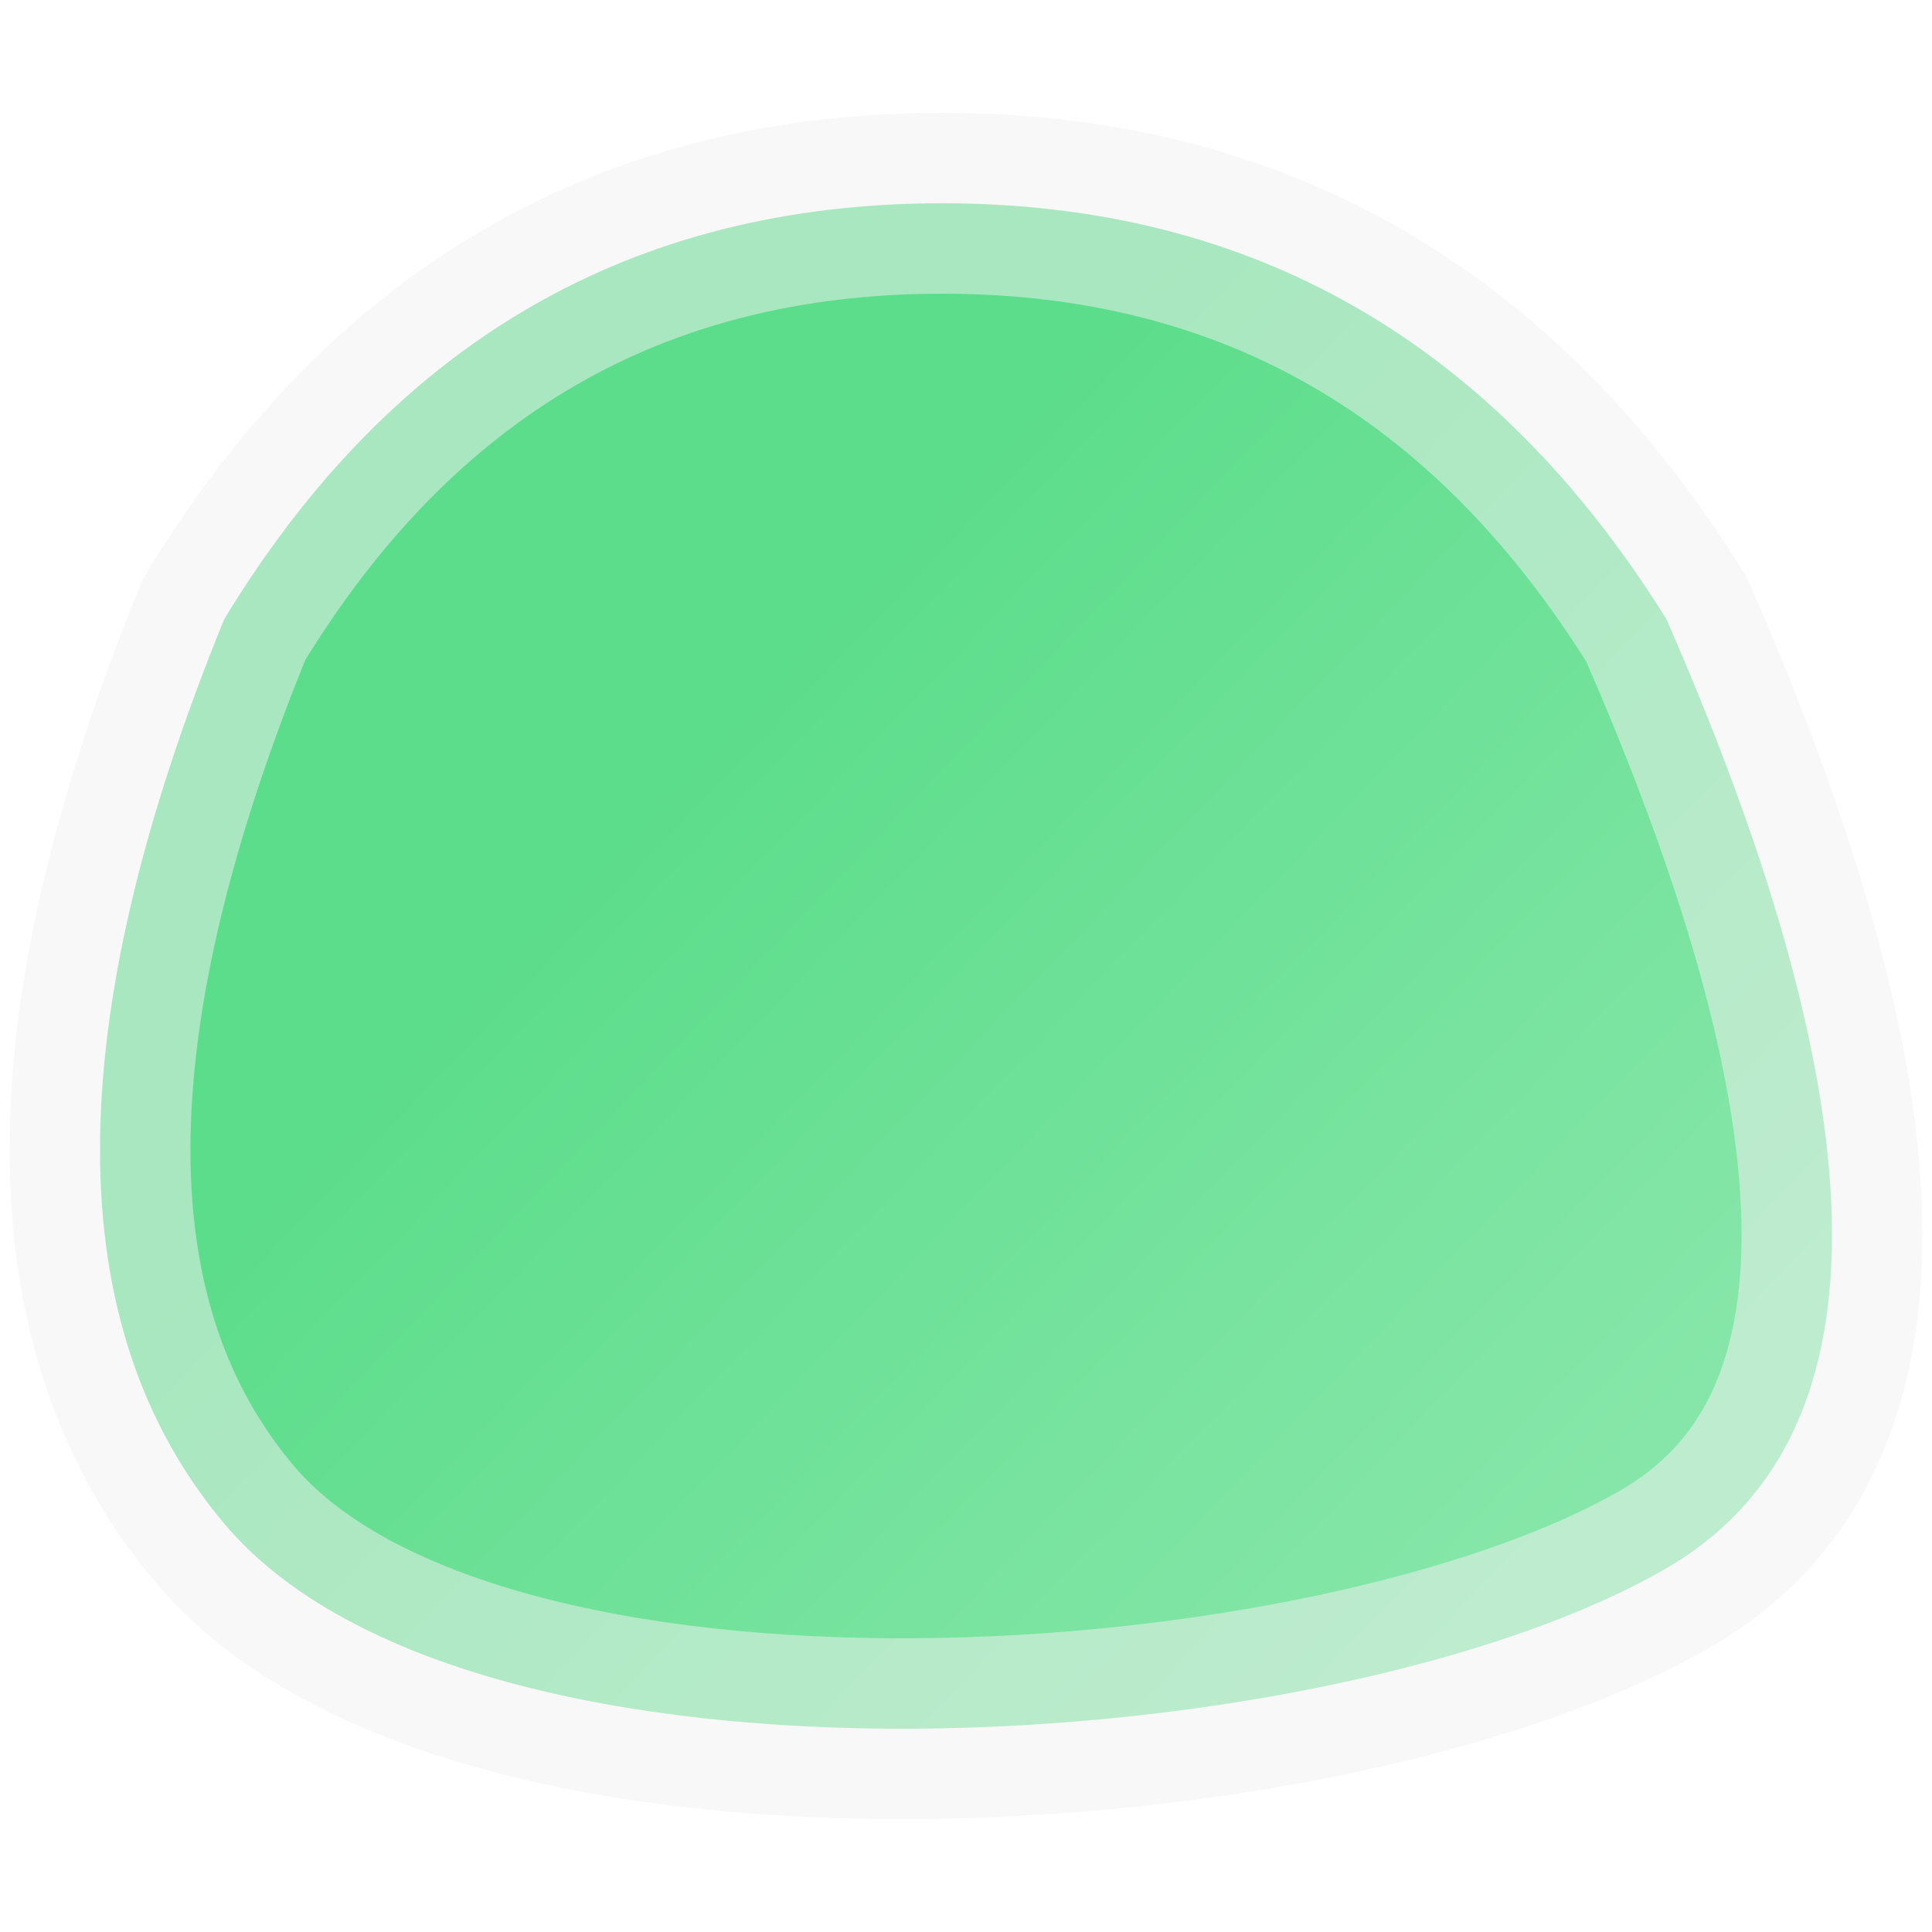
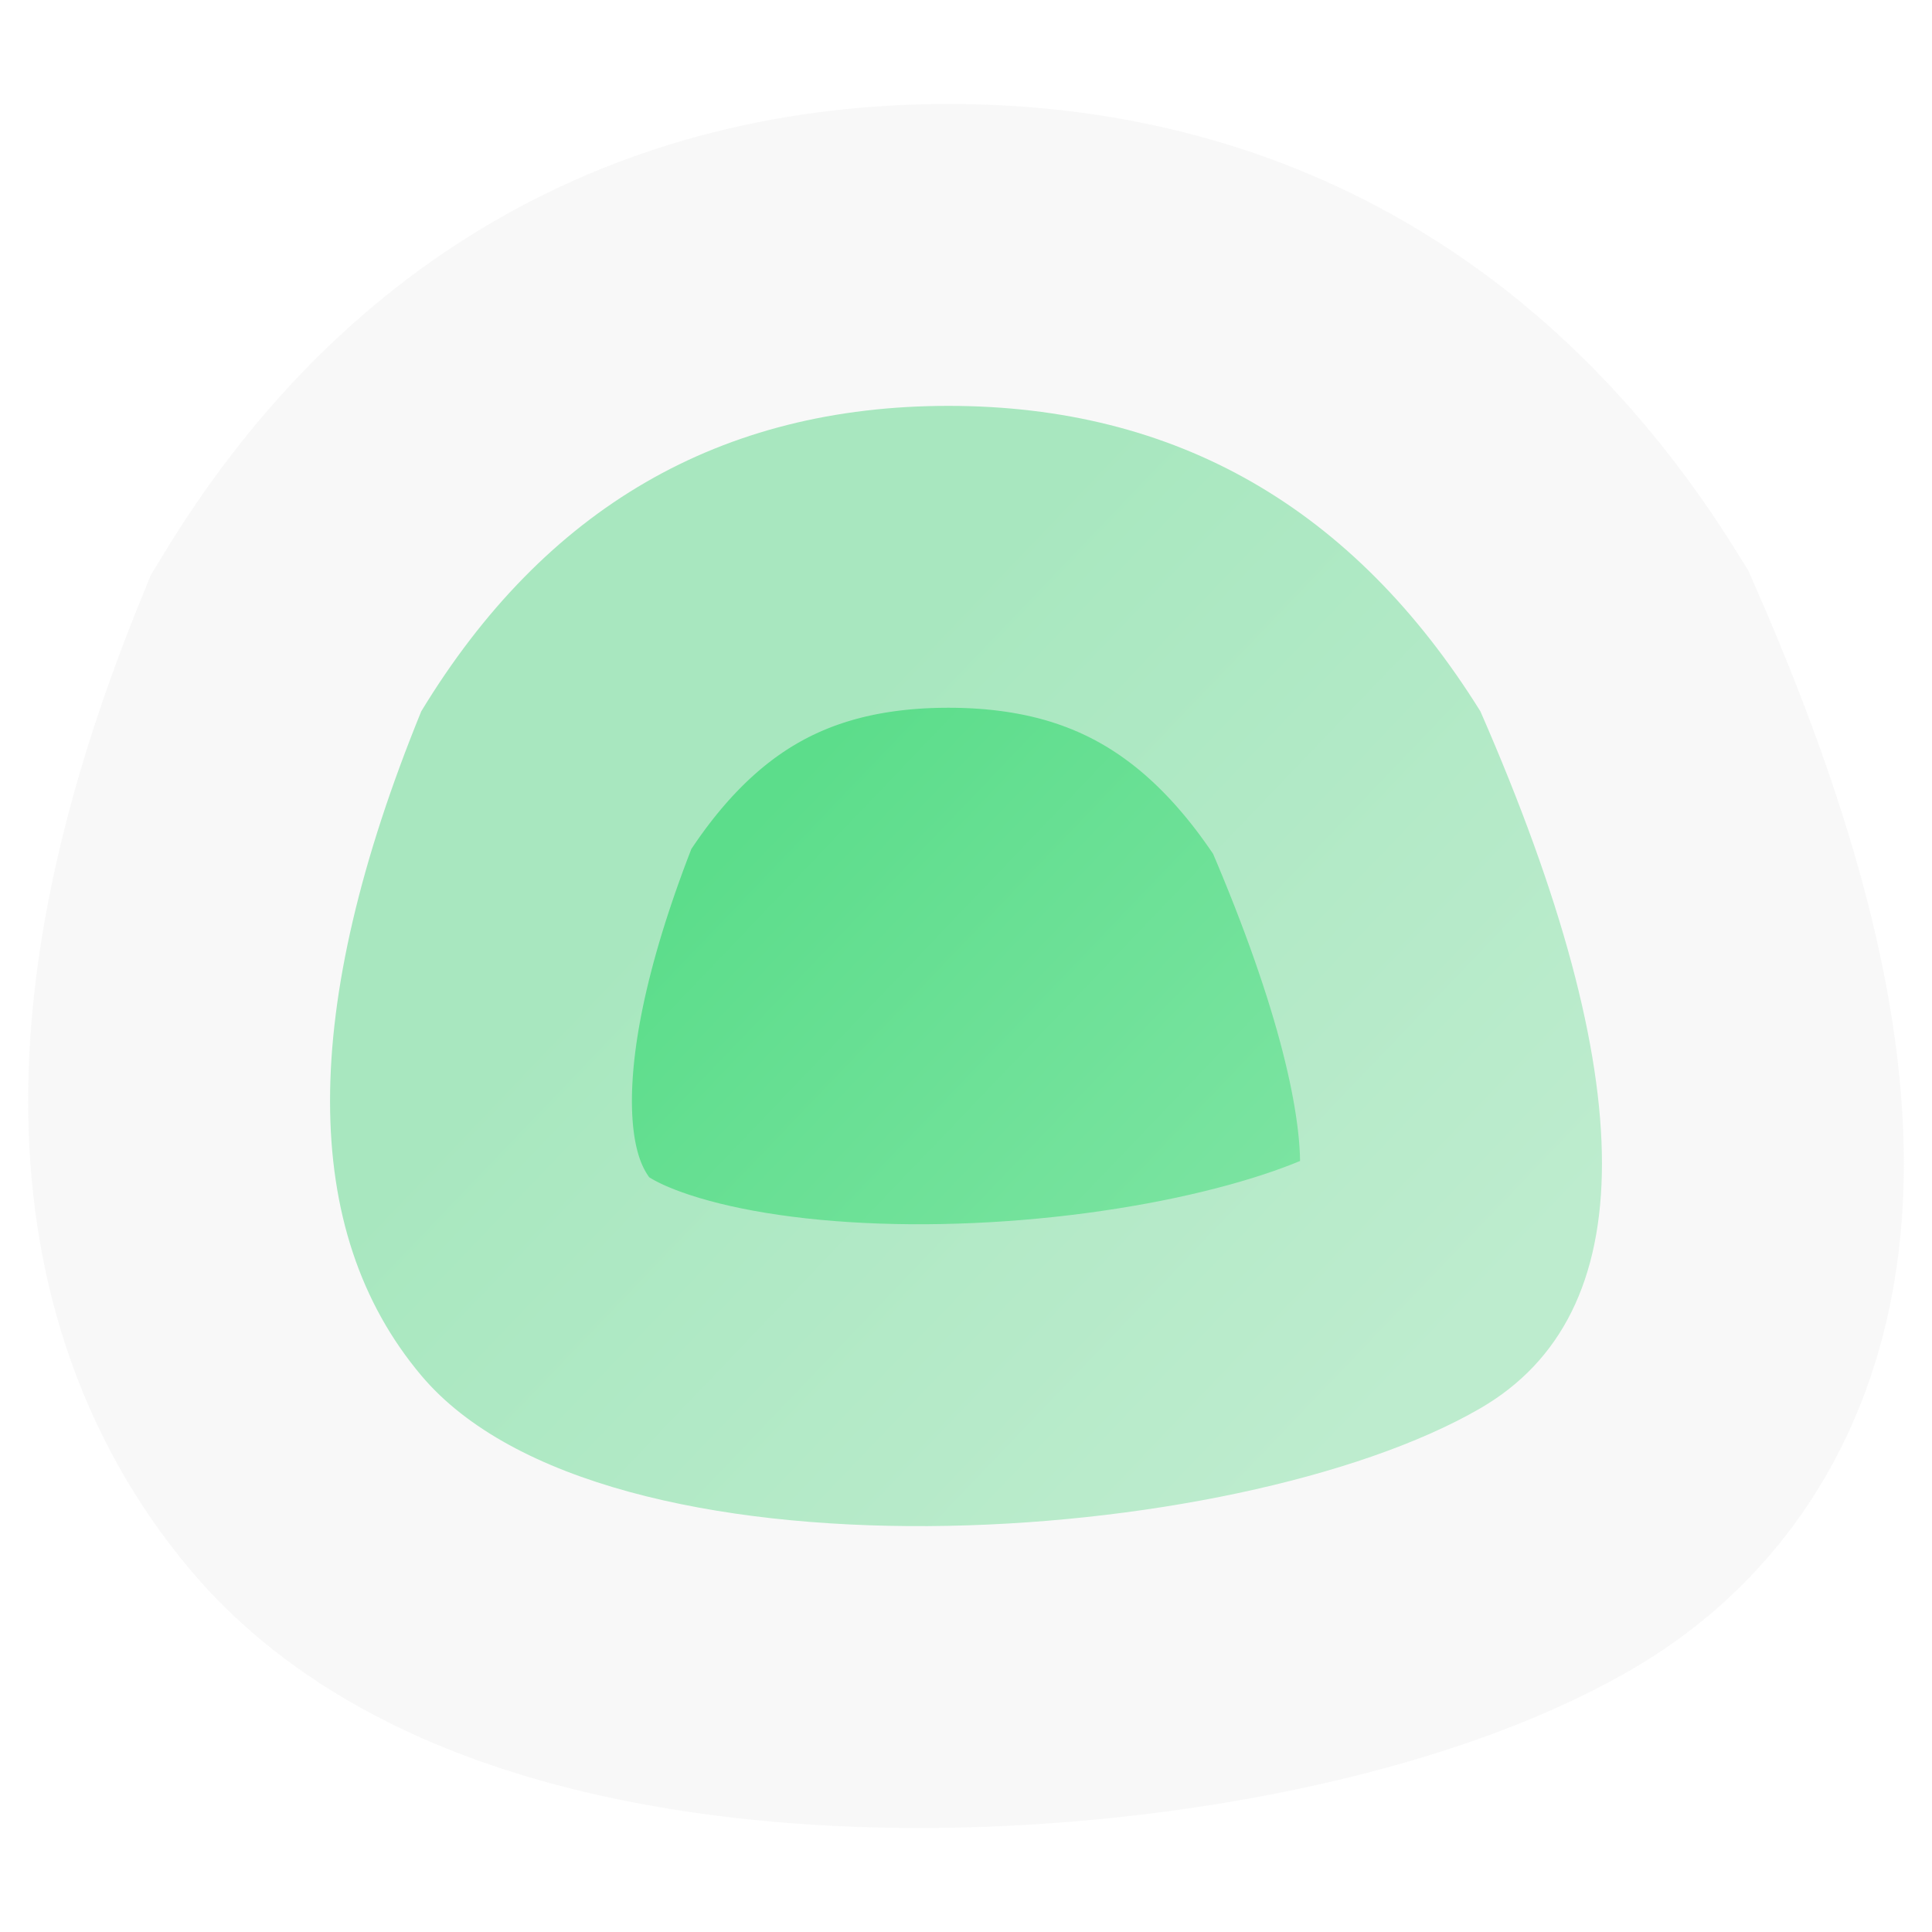
- <svg xmlns="http://www.w3.org/2000/svg" width="640" height="640" viewBox="85 85 470 470" xml:space="preserve">
+ <svg xmlns="http://www.w3.org/2000/svg" width="640" height="640" viewBox="0 0 640 640" xml:space="preserve">
  <g transform="matrix(1 0 0 1 320 320)">
    <linearGradient id="S3" gradientUnits="userSpaceOnUse" gradientTransform="matrix(1 0 0 1 -319.9987 -320.0002)" x1="259.78" y1="261.15" x2="463.85" y2="456.49">
      <stop stop-color="#5CDD8B" />
      <stop offset="1" stop-color="#86E6A9" />
    </linearGradient>
-     <path style="stroke: rgb(242,242,242); stroke-opacity: 0.51; stroke-width: 44; stroke-dasharray: none; stroke-linecap: butt; stroke-dashoffset: 0; stroke-linejoin: miter; stroke-miterlimit: 4; fill: url(#S3); fill-rule: nonzero; opacity: 1;" transform=" translate(0, 0)" d="M 170.401 -84.36 C 224.091 38.38 224.091 115.34 170.401 146.5 C 89.851 193.24 -120.039 207.49 -180.459 135.64 C -220.739 87.74 -220.739 14.4 -180.459 -84.36 C -139.499 -151.82 -81.289 -185.55 -5.829 -185.55 C 69.641 -185.55 128.381 -151.82 170.401 -84.36 z" stroke-linecap="round" />
+     <path style="stroke: rgb(242,242,242); stroke-opacity: 0.51; stroke-width: 200; stroke-dasharray: none; stroke-linecap: butt; stroke-dashoffset: 0; stroke-linejoin: miter; stroke-miterlimit: 4; fill: url(#S3); fill-rule: nonzero; opacity: 1;" transform=" translate(0, 0)" d="M 170.401 -84.36 C 224.091 38.38 224.091 115.34 170.401 146.5 C 89.851 193.24 -120.039 207.49 -180.459 135.64 C -220.739 87.74 -220.739 14.4 -180.459 -84.36 C -139.499 -151.82 -81.289 -185.55 -5.829 -185.55 C 69.641 -185.55 128.381 -151.82 170.401 -84.36 z" stroke-linecap="round" />
  </g>
</svg>
